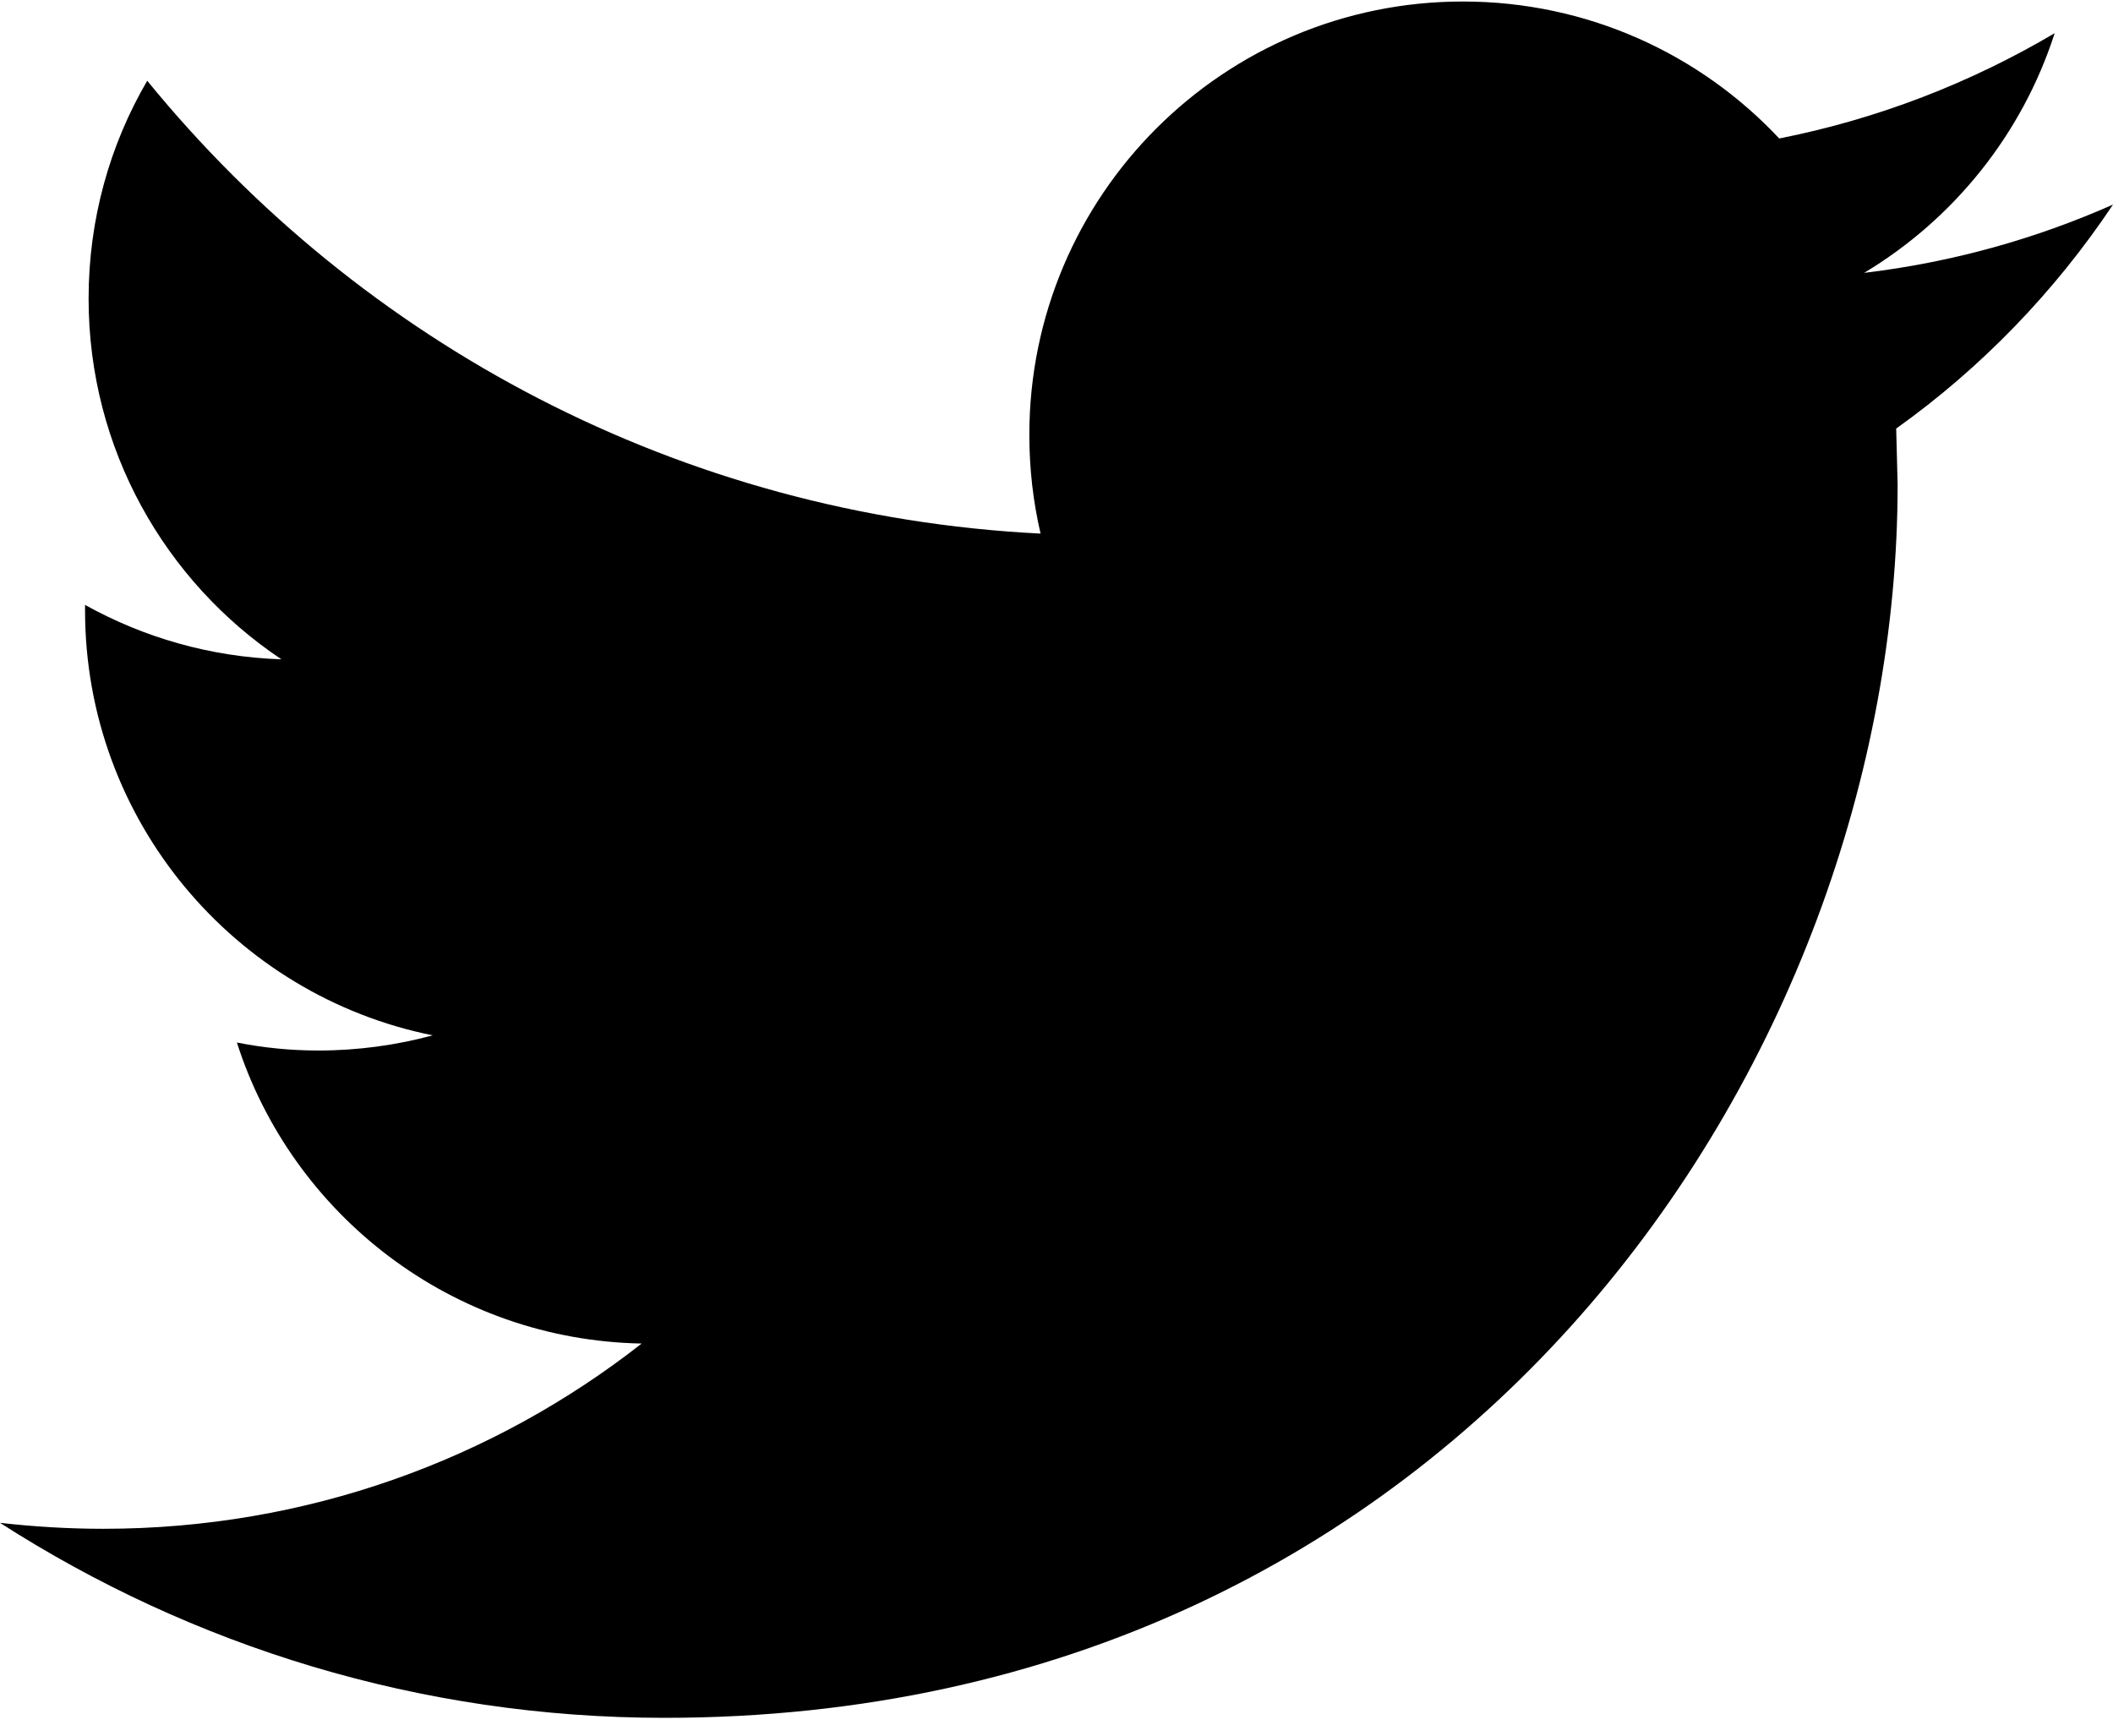
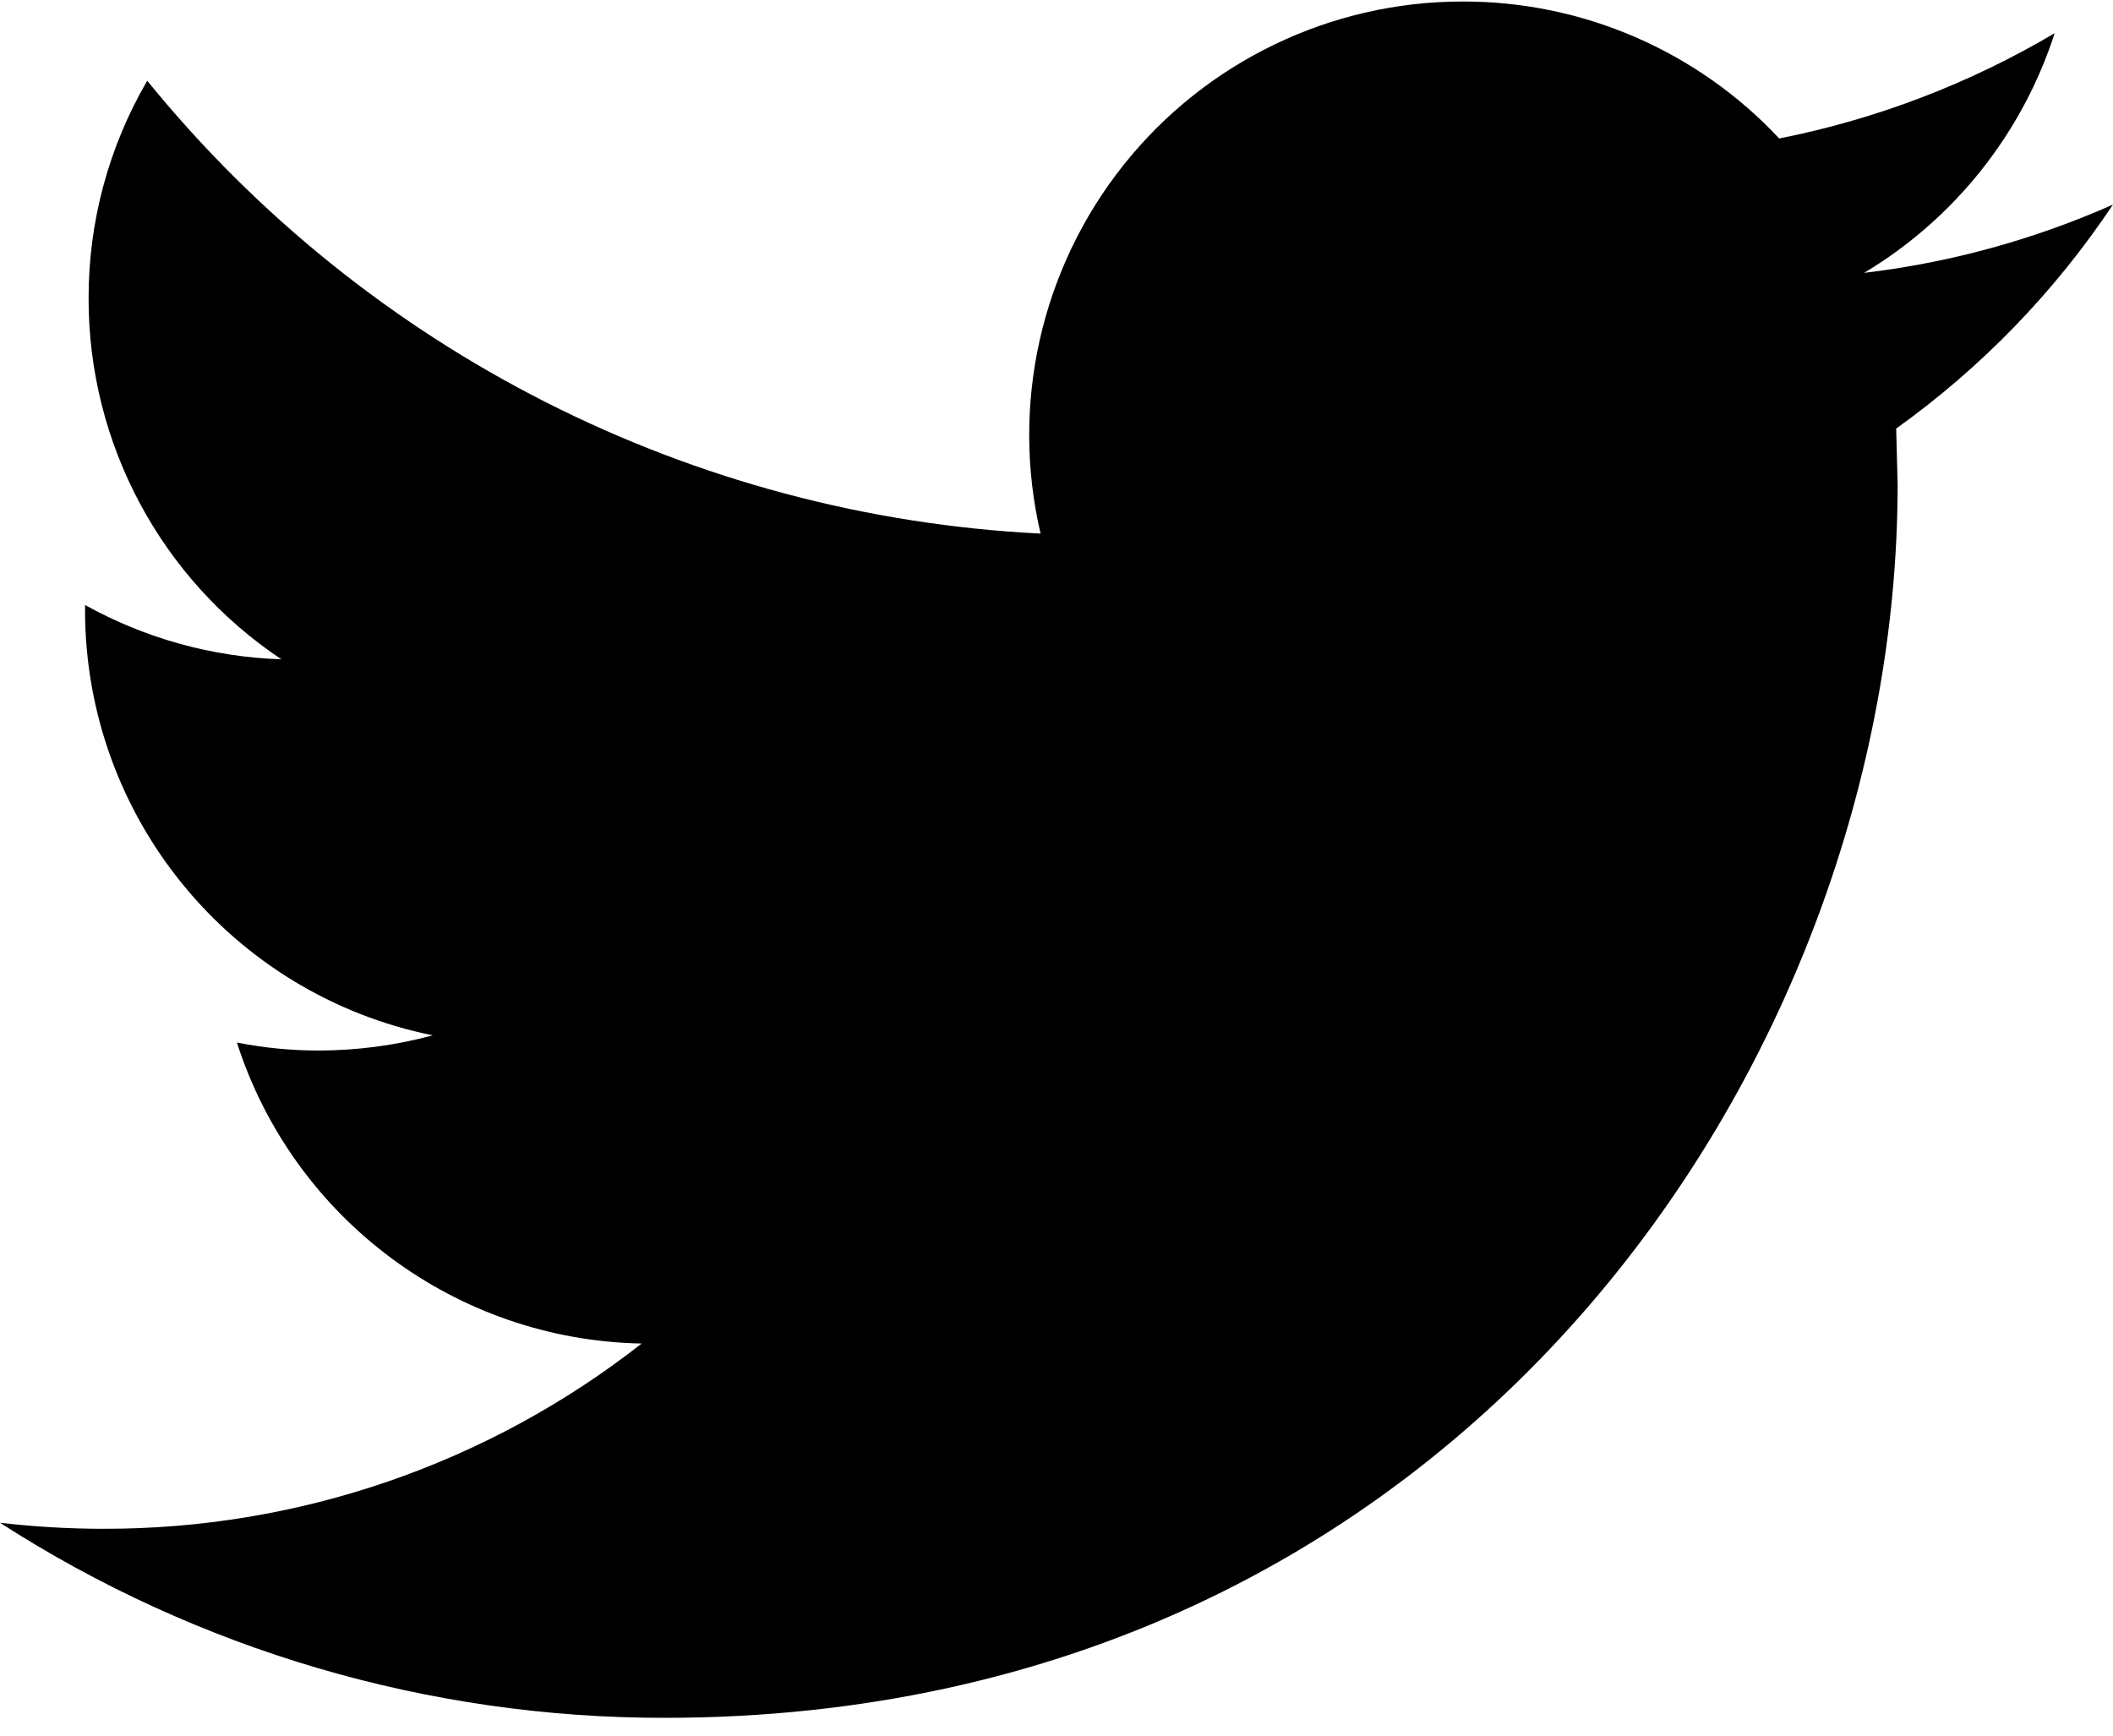
- <svg xmlns="http://www.w3.org/2000/svg" width="28px" height="23px" viewBox="0 0 28 23" version="1.1">
-   <defs />
-   <g id="Page-1" stroke="none" stroke-width="1" fill="none" fill-rule="evenodd">
-     <g id="Group-6" transform="translate(0, -2)" fill="#000000" fill-rule="nonzero">
-       <g id="twitter-logo-silhouette-copy" transform="translate(0, 2)">
-         <path d="M28,2.711 C26.969,3.168 25.864,3.477 24.702,3.616 C25.888,2.905 26.796,1.779 27.227,0.44 C26.114,1.098 24.886,1.576 23.577,1.835 C22.529,0.717 21.038,0.02 19.385,0.02 C16.212,0.02 13.64,2.592 13.64,5.763 C13.64,6.212 13.691,6.651 13.789,7.071 C9.016,6.832 4.784,4.545 1.951,1.07 C1.456,1.917 1.174,2.904 1.174,3.957 C1.174,5.95 2.189,7.708 3.729,8.737 C2.787,8.706 1.902,8.447 1.127,8.016 L1.127,8.088 C1.127,10.87 3.107,13.192 5.734,13.72 C5.253,13.85 4.745,13.921 4.22,13.921 C3.849,13.921 3.491,13.885 3.139,13.815 C3.87,16.098 5.991,17.758 8.503,17.804 C6.539,19.344 4.061,20.259 1.37,20.259 C0.906,20.259 0.45,20.231 4.57516339e-05,20.18 C2.542,21.812 5.561,22.764 8.804,22.764 C19.371,22.764 25.146,14.012 25.146,6.422 L25.127,5.679 C26.256,4.874 27.232,3.862 28,2.711 Z" id="Shape" />
-       </g>
-     </g>
-   </g>
+ <svg xmlns="http://www.w3.org/2000/svg" width="28" height="23">
+   <path d="M28 2.711a11.47 11.47 0 0 1-3.298.905A5.768 5.768 0 0 0 27.227.44a11.58 11.58 0 0 1-3.65 1.395A5.728 5.728 0 0 0 19.385.02a5.744 5.744 0 0 0-5.596 7.051A16.307 16.307 0 0 1 1.951 1.07a5.7 5.7 0 0 0-.777 2.887 5.741 5.741 0 0 0 2.555 4.78 5.744 5.744 0 0 1-2.602-.72v.07a5.75 5.75 0 0 0 4.607 5.633c-.481.13-.989.201-1.514.201-.37 0-.73-.036-1.081-.106a5.747 5.747 0 0 0 5.364 3.989 11.524 11.524 0 0 1-7.133 2.455c-.464 0-.92-.028-1.37-.08a16.236 16.236 0 0 0 8.804 2.585c10.567 0 16.342-8.752 16.342-16.342l-.019-.743A11.47 11.47 0 0 0 28 2.71z" />
</svg>
